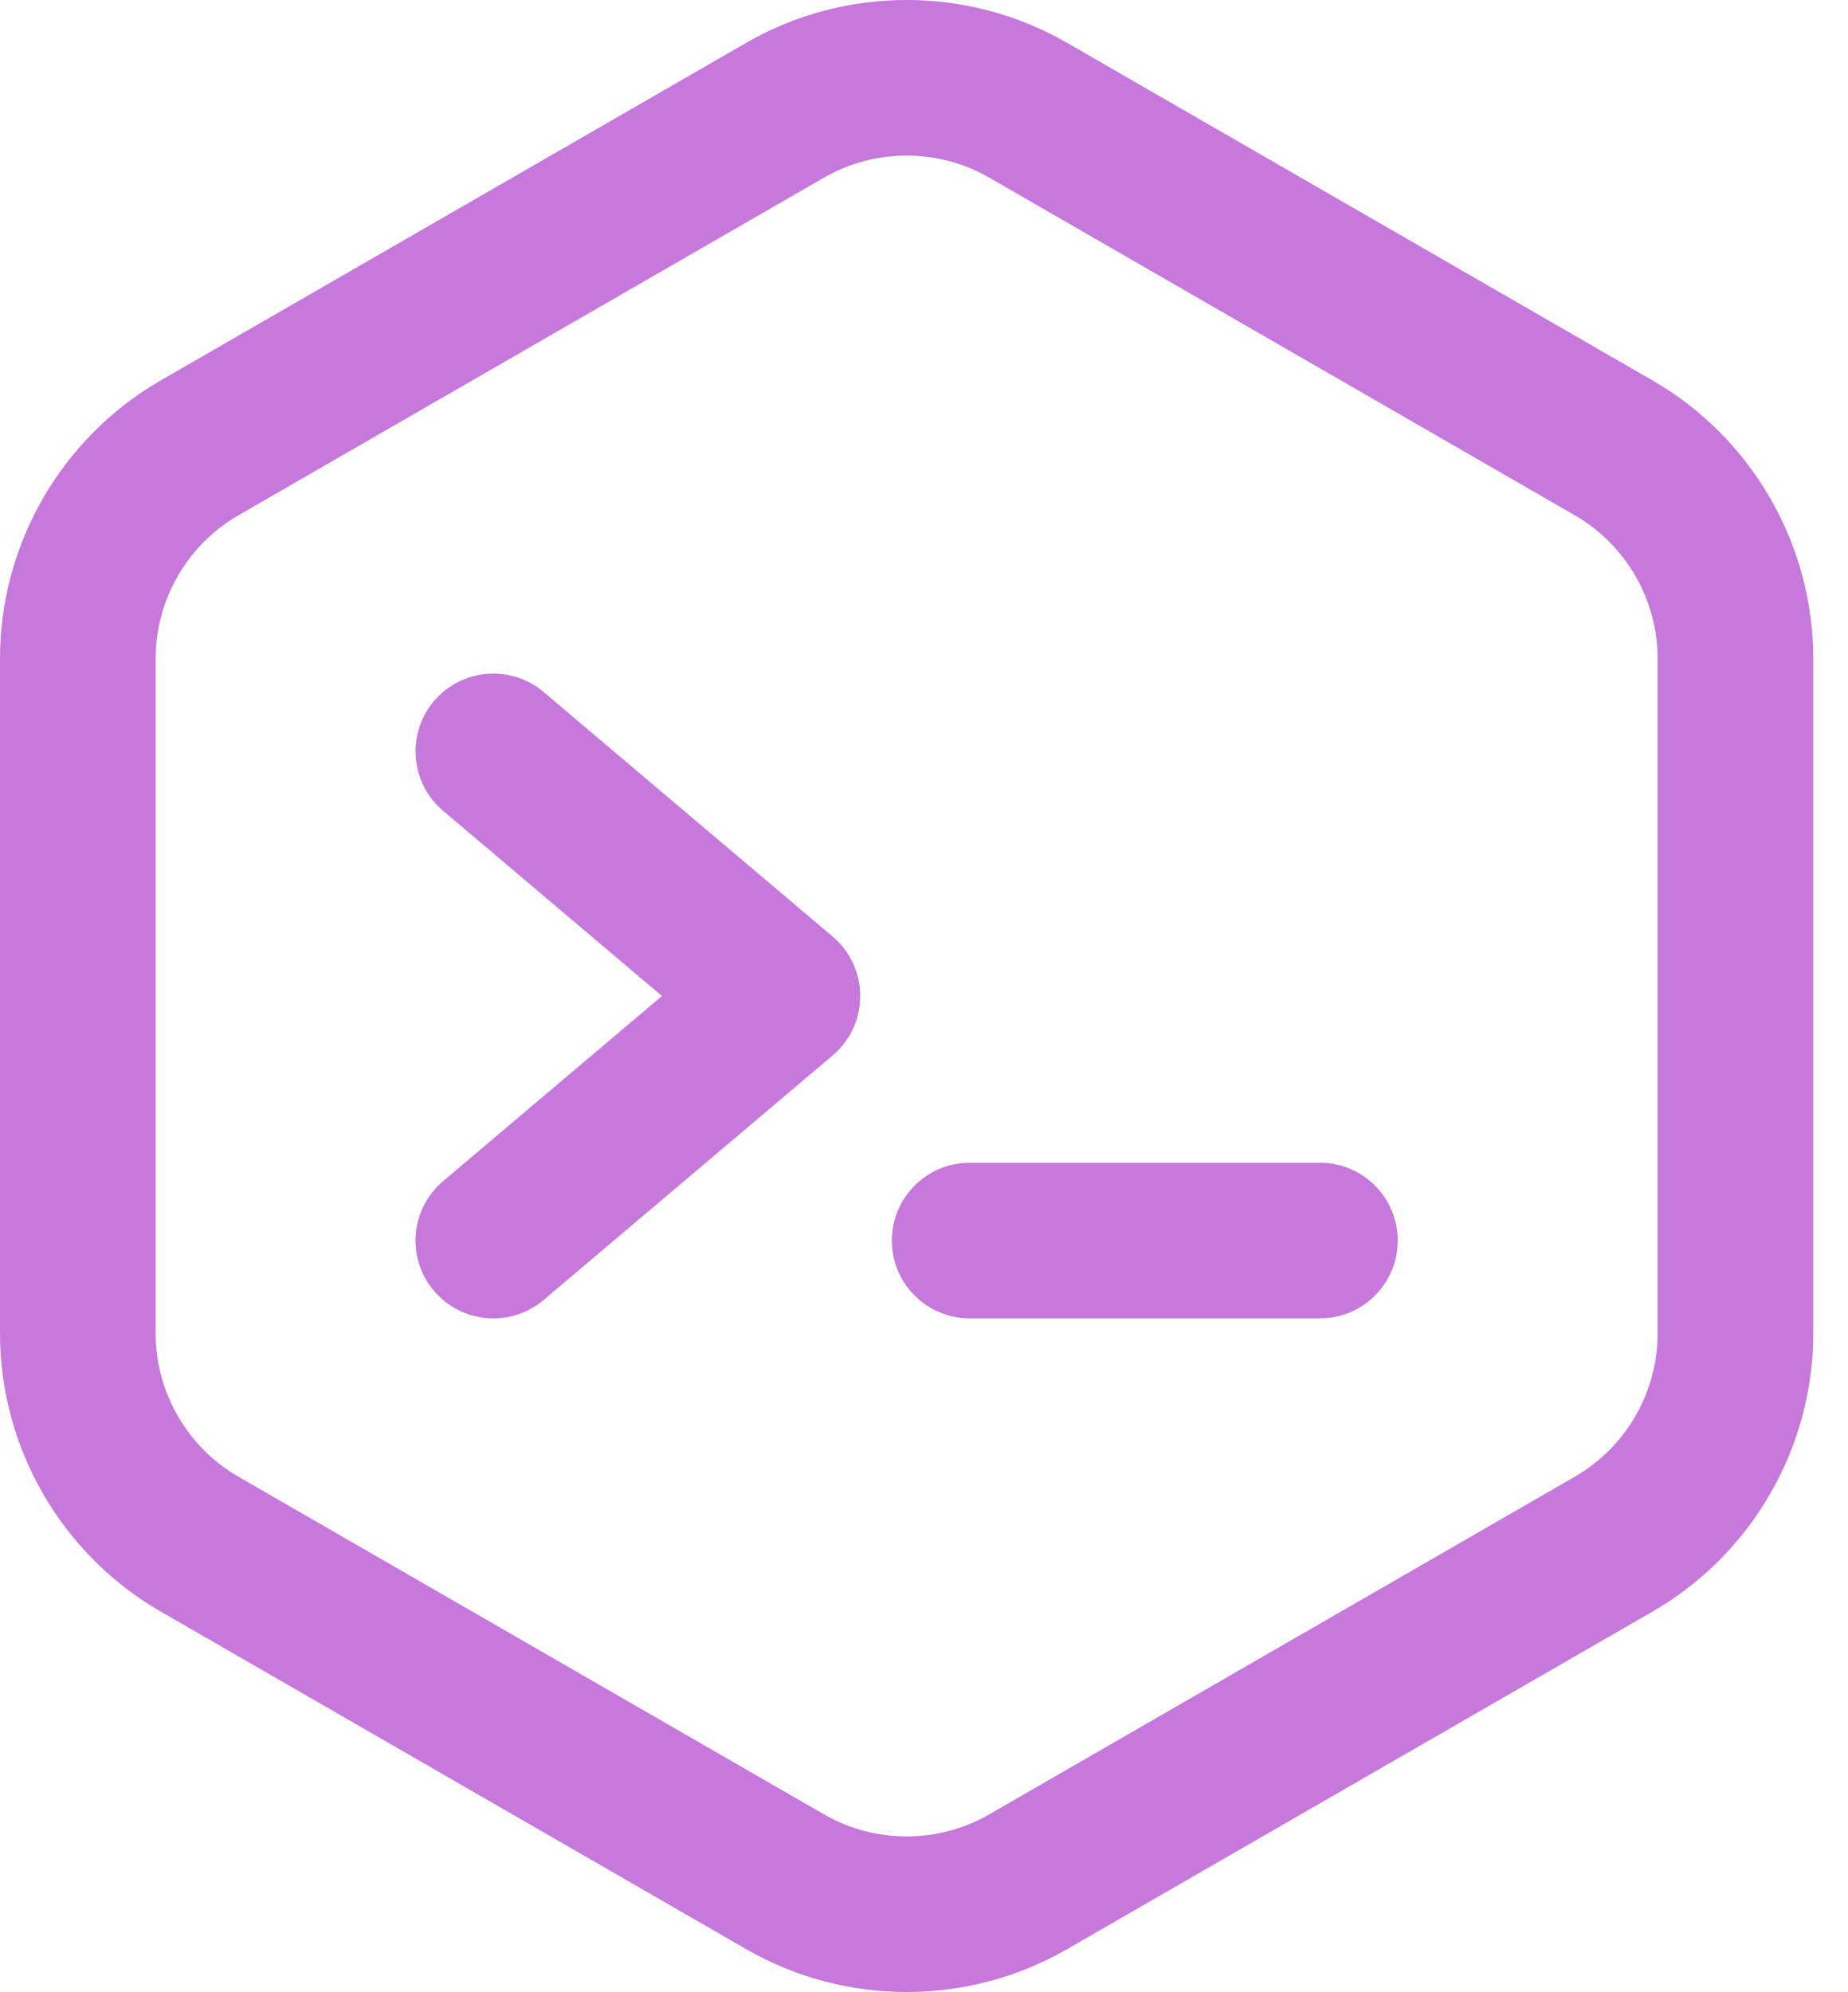
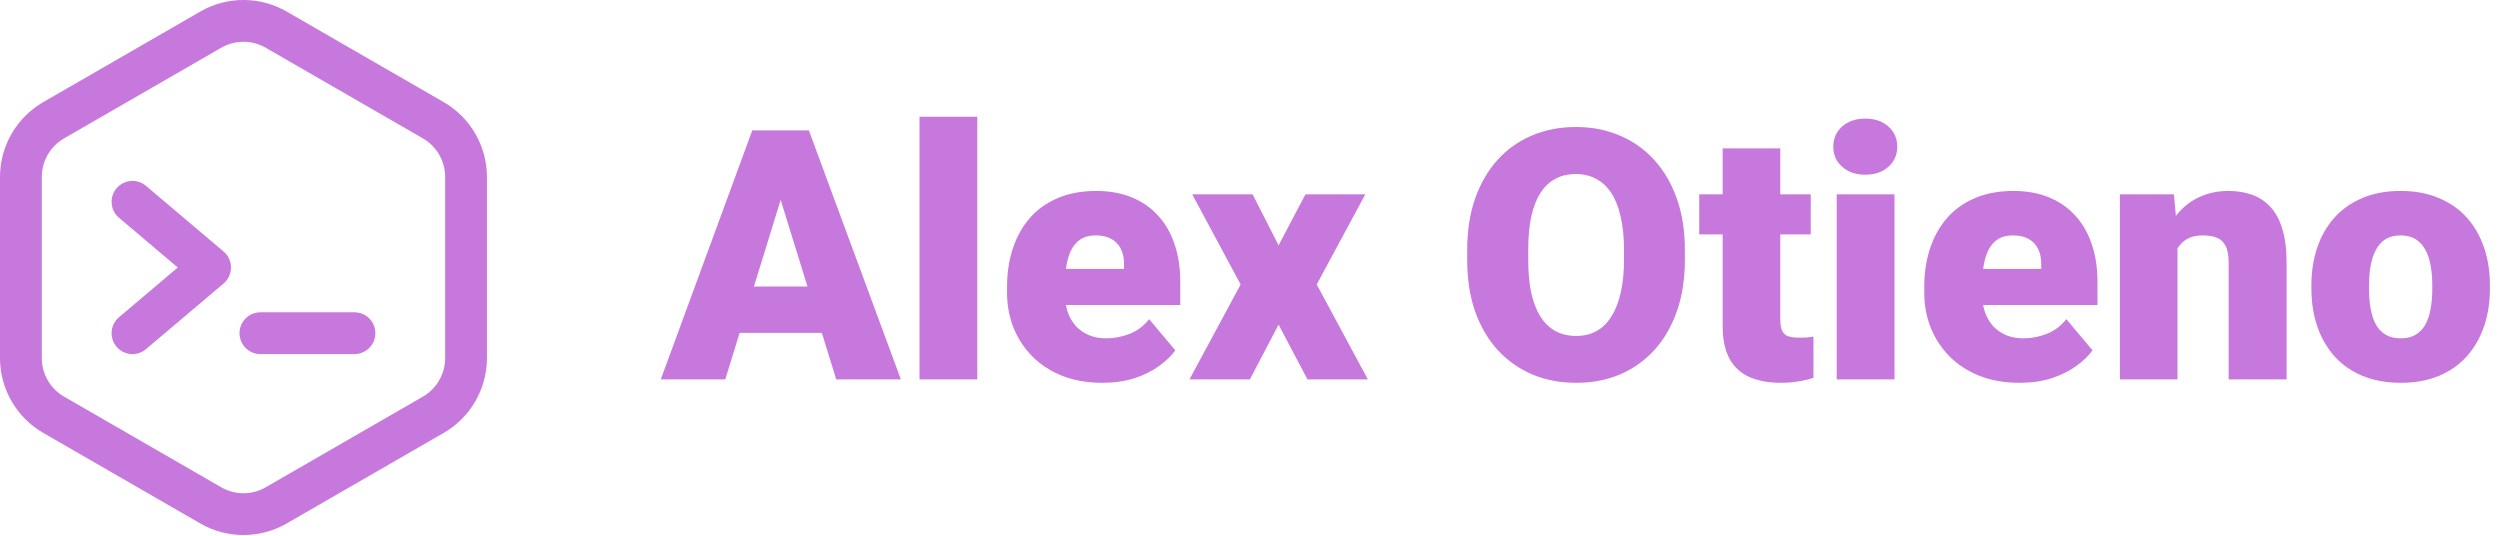
- <svg xmlns="http://www.w3.org/2000/svg" width="51" height="55" viewBox="0 0 51 55" fill="none">
+ <svg xmlns="http://www.w3.org/2000/svg" width="257" height="55" viewBox="0 0 257 55" fill="none">
  <path d="M45.624 10.505L29.456 1.181C26.726 -0.394 23.333 -0.394 20.603 1.181L4.435 10.505C1.699 12.083 0 15.025 0 18.183V36.817C0 39.975 1.699 42.917 4.435 44.495L20.603 53.819C23.334 55.394 26.726 55.393 29.456 53.819L45.624 44.495C48.359 42.917 50.059 39.975 50.059 36.817V18.183C50.059 15.025 48.359 12.083 45.624 10.505ZM45.762 36.817C45.762 38.444 44.886 39.959 43.477 40.772L27.309 50.096C25.903 50.907 24.156 50.907 22.749 50.096L6.581 40.772C5.172 39.959 4.297 38.444 4.297 36.817V18.183C4.297 16.556 5.172 15.041 6.581 14.228L22.749 4.904C24.156 4.093 25.904 4.093 27.309 4.904L43.477 14.228C44.886 15.041 45.762 16.556 45.762 18.183V36.817Z" fill="#C778DD" />
  <path d="M22.988 25.86L15.008 19.107C14.102 18.34 12.747 18.453 11.98 19.359C11.214 20.265 11.327 21.621 12.233 22.387L18.274 27.5L12.233 32.612C11.327 33.379 11.214 34.735 11.98 35.641C12.749 36.549 14.105 36.658 15.008 35.893L22.988 29.14C24.003 28.281 24 26.716 22.988 25.86Z" fill="#C778DD" />
  <path d="M36.438 32.104H26.771C25.584 32.104 24.622 33.066 24.622 34.253C24.622 35.44 25.584 36.401 26.771 36.401H36.438C37.625 36.401 38.587 35.44 38.587 34.253C38.587 33.066 37.625 32.104 36.438 32.104Z" fill="#C778DD" />
+   <path d="M80.797 18.785L74.557 39H67.93L77.334 13.406H81.535L80.797 18.785ZM85.965 39L79.707 18.785L78.898 13.406H83.152L92.609 39H85.965ZM85.719 29.455V34.219H72.588V29.455H85.719ZM100.467 12V39H94.525V12H100.467ZM113.334 39.352C111.787 39.352 110.404 39.111 109.186 38.631C107.967 38.139 106.936 37.465 106.092 36.609C105.26 35.754 104.621 34.77 104.176 33.656C103.742 32.543 103.525 31.365 103.525 30.123V29.455C103.525 28.061 103.719 26.771 104.105 25.588C104.492 24.393 105.066 23.35 105.828 22.459C106.59 21.568 107.545 20.877 108.693 20.385C109.842 19.881 111.178 19.629 112.701 19.629C114.049 19.629 115.256 19.846 116.322 20.279C117.389 20.713 118.291 21.334 119.029 22.143C119.779 22.951 120.348 23.93 120.734 25.078C121.133 26.227 121.332 27.516 121.332 28.945V31.354H105.793V27.645H115.549V27.188C115.561 26.555 115.449 26.016 115.215 25.57C114.992 25.125 114.664 24.785 114.23 24.551C113.797 24.316 113.27 24.199 112.648 24.199C112.004 24.199 111.471 24.34 111.049 24.621C110.639 24.902 110.316 25.289 110.082 25.781C109.859 26.262 109.701 26.818 109.607 27.451C109.514 28.084 109.467 28.752 109.467 29.455V30.123C109.467 30.826 109.561 31.465 109.748 32.039C109.947 32.613 110.229 33.105 110.592 33.516C110.967 33.914 111.412 34.225 111.928 34.447C112.455 34.67 113.053 34.781 113.721 34.781C114.529 34.781 115.326 34.629 116.111 34.324C116.896 34.02 117.57 33.516 118.133 32.812L120.822 36.012C120.436 36.562 119.885 37.096 119.17 37.611C118.467 38.127 117.623 38.549 116.639 38.877C115.654 39.193 114.553 39.352 113.334 39.352ZM128.768 19.98L131.439 25.219L134.199 19.98H140.352L135.359 29.244L140.615 39H134.41L131.439 33.375L128.486 39H122.281L127.537 29.244L122.562 19.98H128.768ZM173.205 25.693V26.73C173.205 28.688 172.93 30.445 172.379 32.004C171.84 33.551 171.072 34.875 170.076 35.977C169.08 37.066 167.902 37.904 166.543 38.49C165.184 39.065 163.684 39.352 162.043 39.352C160.391 39.352 158.879 39.065 157.508 38.49C156.148 37.904 154.965 37.066 153.957 35.977C152.961 34.875 152.188 33.551 151.637 32.004C151.098 30.445 150.828 28.688 150.828 26.73V25.693C150.828 23.736 151.098 21.979 151.637 20.42C152.188 18.861 152.955 17.537 153.939 16.447C154.936 15.346 156.113 14.508 157.473 13.934C158.844 13.348 160.355 13.055 162.008 13.055C163.648 13.055 165.148 13.348 166.508 13.934C167.879 14.508 169.062 15.346 170.059 16.447C171.055 17.537 171.828 18.861 172.379 20.42C172.93 21.979 173.205 23.736 173.205 25.693ZM166.947 26.73V25.658C166.947 24.393 166.836 23.279 166.613 22.318C166.402 21.346 166.086 20.531 165.664 19.875C165.242 19.219 164.721 18.727 164.1 18.398C163.49 18.059 162.793 17.889 162.008 17.889C161.188 17.889 160.473 18.059 159.863 18.398C159.254 18.727 158.744 19.219 158.334 19.875C157.924 20.531 157.613 21.346 157.402 22.318C157.203 23.279 157.104 24.393 157.104 25.658V26.73C157.104 27.984 157.203 29.098 157.402 30.07C157.613 31.031 157.924 31.846 158.334 32.514C158.756 33.182 159.271 33.685 159.881 34.025C160.502 34.365 161.223 34.535 162.043 34.535C162.828 34.535 163.525 34.365 164.135 34.025C164.744 33.685 165.254 33.182 165.664 32.514C166.086 31.846 166.402 31.031 166.613 30.07C166.836 29.098 166.947 27.984 166.947 26.73ZM186.143 19.98V24.094H174.682V19.98H186.143ZM177.09 15.252H183.014V32.795C183.014 33.299 183.072 33.691 183.189 33.973C183.307 34.242 183.506 34.435 183.787 34.553C184.08 34.658 184.467 34.711 184.947 34.711C185.287 34.711 185.568 34.705 185.791 34.693C186.014 34.67 186.225 34.641 186.424 34.605V38.842C185.92 39.006 185.393 39.129 184.842 39.211C184.291 39.305 183.705 39.352 183.084 39.352C181.818 39.352 180.734 39.152 179.832 38.754C178.941 38.355 178.262 37.728 177.793 36.873C177.324 36.018 177.09 34.904 177.09 33.533V15.252ZM194.756 19.98V39H188.814V19.98H194.756ZM188.463 15.076C188.463 14.232 188.768 13.541 189.377 13.002C189.986 12.463 190.777 12.193 191.75 12.193C192.723 12.193 193.514 12.463 194.123 13.002C194.732 13.541 195.037 14.232 195.037 15.076C195.037 15.92 194.732 16.611 194.123 17.15C193.514 17.689 192.723 17.959 191.75 17.959C190.777 17.959 189.986 17.689 189.377 17.15C188.768 16.611 188.463 15.92 188.463 15.076ZM207.623 39.352C206.076 39.352 204.693 39.111 203.475 38.631C202.256 38.139 201.225 37.465 200.381 36.609C199.549 35.754 198.91 34.77 198.465 33.656C198.031 32.543 197.814 31.365 197.814 30.123V29.455C197.814 28.061 198.008 26.771 198.395 25.588C198.781 24.393 199.355 23.35 200.117 22.459C200.879 21.568 201.834 20.877 202.982 20.385C204.131 19.881 205.467 19.629 206.99 19.629C208.338 19.629 209.545 19.846 210.611 20.279C211.678 20.713 212.58 21.334 213.318 22.143C214.068 22.951 214.637 23.93 215.023 25.078C215.422 26.227 215.621 27.516 215.621 28.945V31.354H200.082V27.645H209.838V27.188C209.85 26.555 209.738 26.016 209.504 25.57C209.281 25.125 208.953 24.785 208.52 24.551C208.086 24.316 207.559 24.199 206.938 24.199C206.293 24.199 205.76 24.34 205.338 24.621C204.928 24.902 204.605 25.289 204.371 25.781C204.148 26.262 203.99 26.818 203.896 27.451C203.803 28.084 203.756 28.752 203.756 29.455V30.123C203.756 30.826 203.85 31.465 204.037 32.039C204.236 32.613 204.518 33.105 204.881 33.516C205.256 33.914 205.701 34.225 206.217 34.447C206.744 34.67 207.342 34.781 208.01 34.781C208.818 34.781 209.615 34.629 210.4 34.324C211.186 34.02 211.859 33.516 212.422 32.812L215.111 36.012C214.725 36.562 214.174 37.096 213.459 37.611C212.756 38.127 211.912 38.549 210.928 38.877C209.943 39.193 208.842 39.352 207.623 39.352ZM223.848 24.041V39H217.924V19.98H223.479L223.848 24.041ZM223.145 28.84L221.756 28.875C221.756 27.422 221.932 26.127 222.283 24.99C222.635 23.842 223.133 22.869 223.777 22.072C224.422 21.275 225.189 20.672 226.08 20.262C226.982 19.84 227.984 19.629 229.086 19.629C229.965 19.629 230.768 19.758 231.494 20.016C232.232 20.273 232.865 20.689 233.393 21.264C233.932 21.838 234.342 22.6 234.623 23.549C234.916 24.486 235.062 25.646 235.062 27.029V39H229.104V27.012C229.104 26.25 228.998 25.67 228.787 25.271C228.576 24.861 228.271 24.58 227.873 24.428C227.475 24.275 226.988 24.199 226.414 24.199C225.805 24.199 225.289 24.316 224.867 24.551C224.445 24.785 224.105 25.113 223.848 25.535C223.602 25.945 223.42 26.432 223.303 26.994C223.197 27.557 223.145 28.172 223.145 28.84ZM237.611 29.684V29.314C237.611 27.92 237.811 26.637 238.209 25.465C238.607 24.281 239.193 23.256 239.967 22.389C240.74 21.521 241.695 20.848 242.832 20.367C243.969 19.875 245.281 19.629 246.77 19.629C248.27 19.629 249.588 19.875 250.725 20.367C251.873 20.848 252.834 21.521 253.607 22.389C254.381 23.256 254.967 24.281 255.365 25.465C255.764 26.637 255.963 27.92 255.963 29.314V29.684C255.963 31.066 255.764 32.35 255.365 33.533C254.967 34.705 254.381 35.73 253.607 36.609C252.834 37.477 251.879 38.15 250.742 38.631C249.605 39.111 248.293 39.352 246.805 39.352C245.316 39.352 243.998 39.111 242.85 38.631C241.701 38.15 240.74 37.477 239.967 36.609C239.193 35.73 238.607 34.705 238.209 33.533C237.811 32.35 237.611 31.066 237.611 29.684ZM243.535 29.314V29.684C243.535 30.398 243.588 31.066 243.693 31.688C243.799 32.309 243.975 32.853 244.221 33.322C244.467 33.779 244.801 34.137 245.223 34.395C245.645 34.652 246.172 34.781 246.805 34.781C247.426 34.781 247.941 34.652 248.352 34.395C248.773 34.137 249.107 33.779 249.354 33.322C249.6 32.853 249.775 32.309 249.881 31.688C249.986 31.066 250.039 30.398 250.039 29.684V29.314C250.039 28.623 249.986 27.973 249.881 27.363C249.775 26.742 249.6 26.197 249.354 25.729C249.107 25.248 248.773 24.873 248.352 24.604C247.93 24.334 247.402 24.199 246.77 24.199C246.148 24.199 245.627 24.334 245.205 24.604C244.795 24.873 244.467 25.248 244.221 25.729C243.975 26.197 243.799 26.742 243.693 27.363C243.588 27.973 243.535 28.623 243.535 29.314Z" fill="#C778DD" />
</svg>
